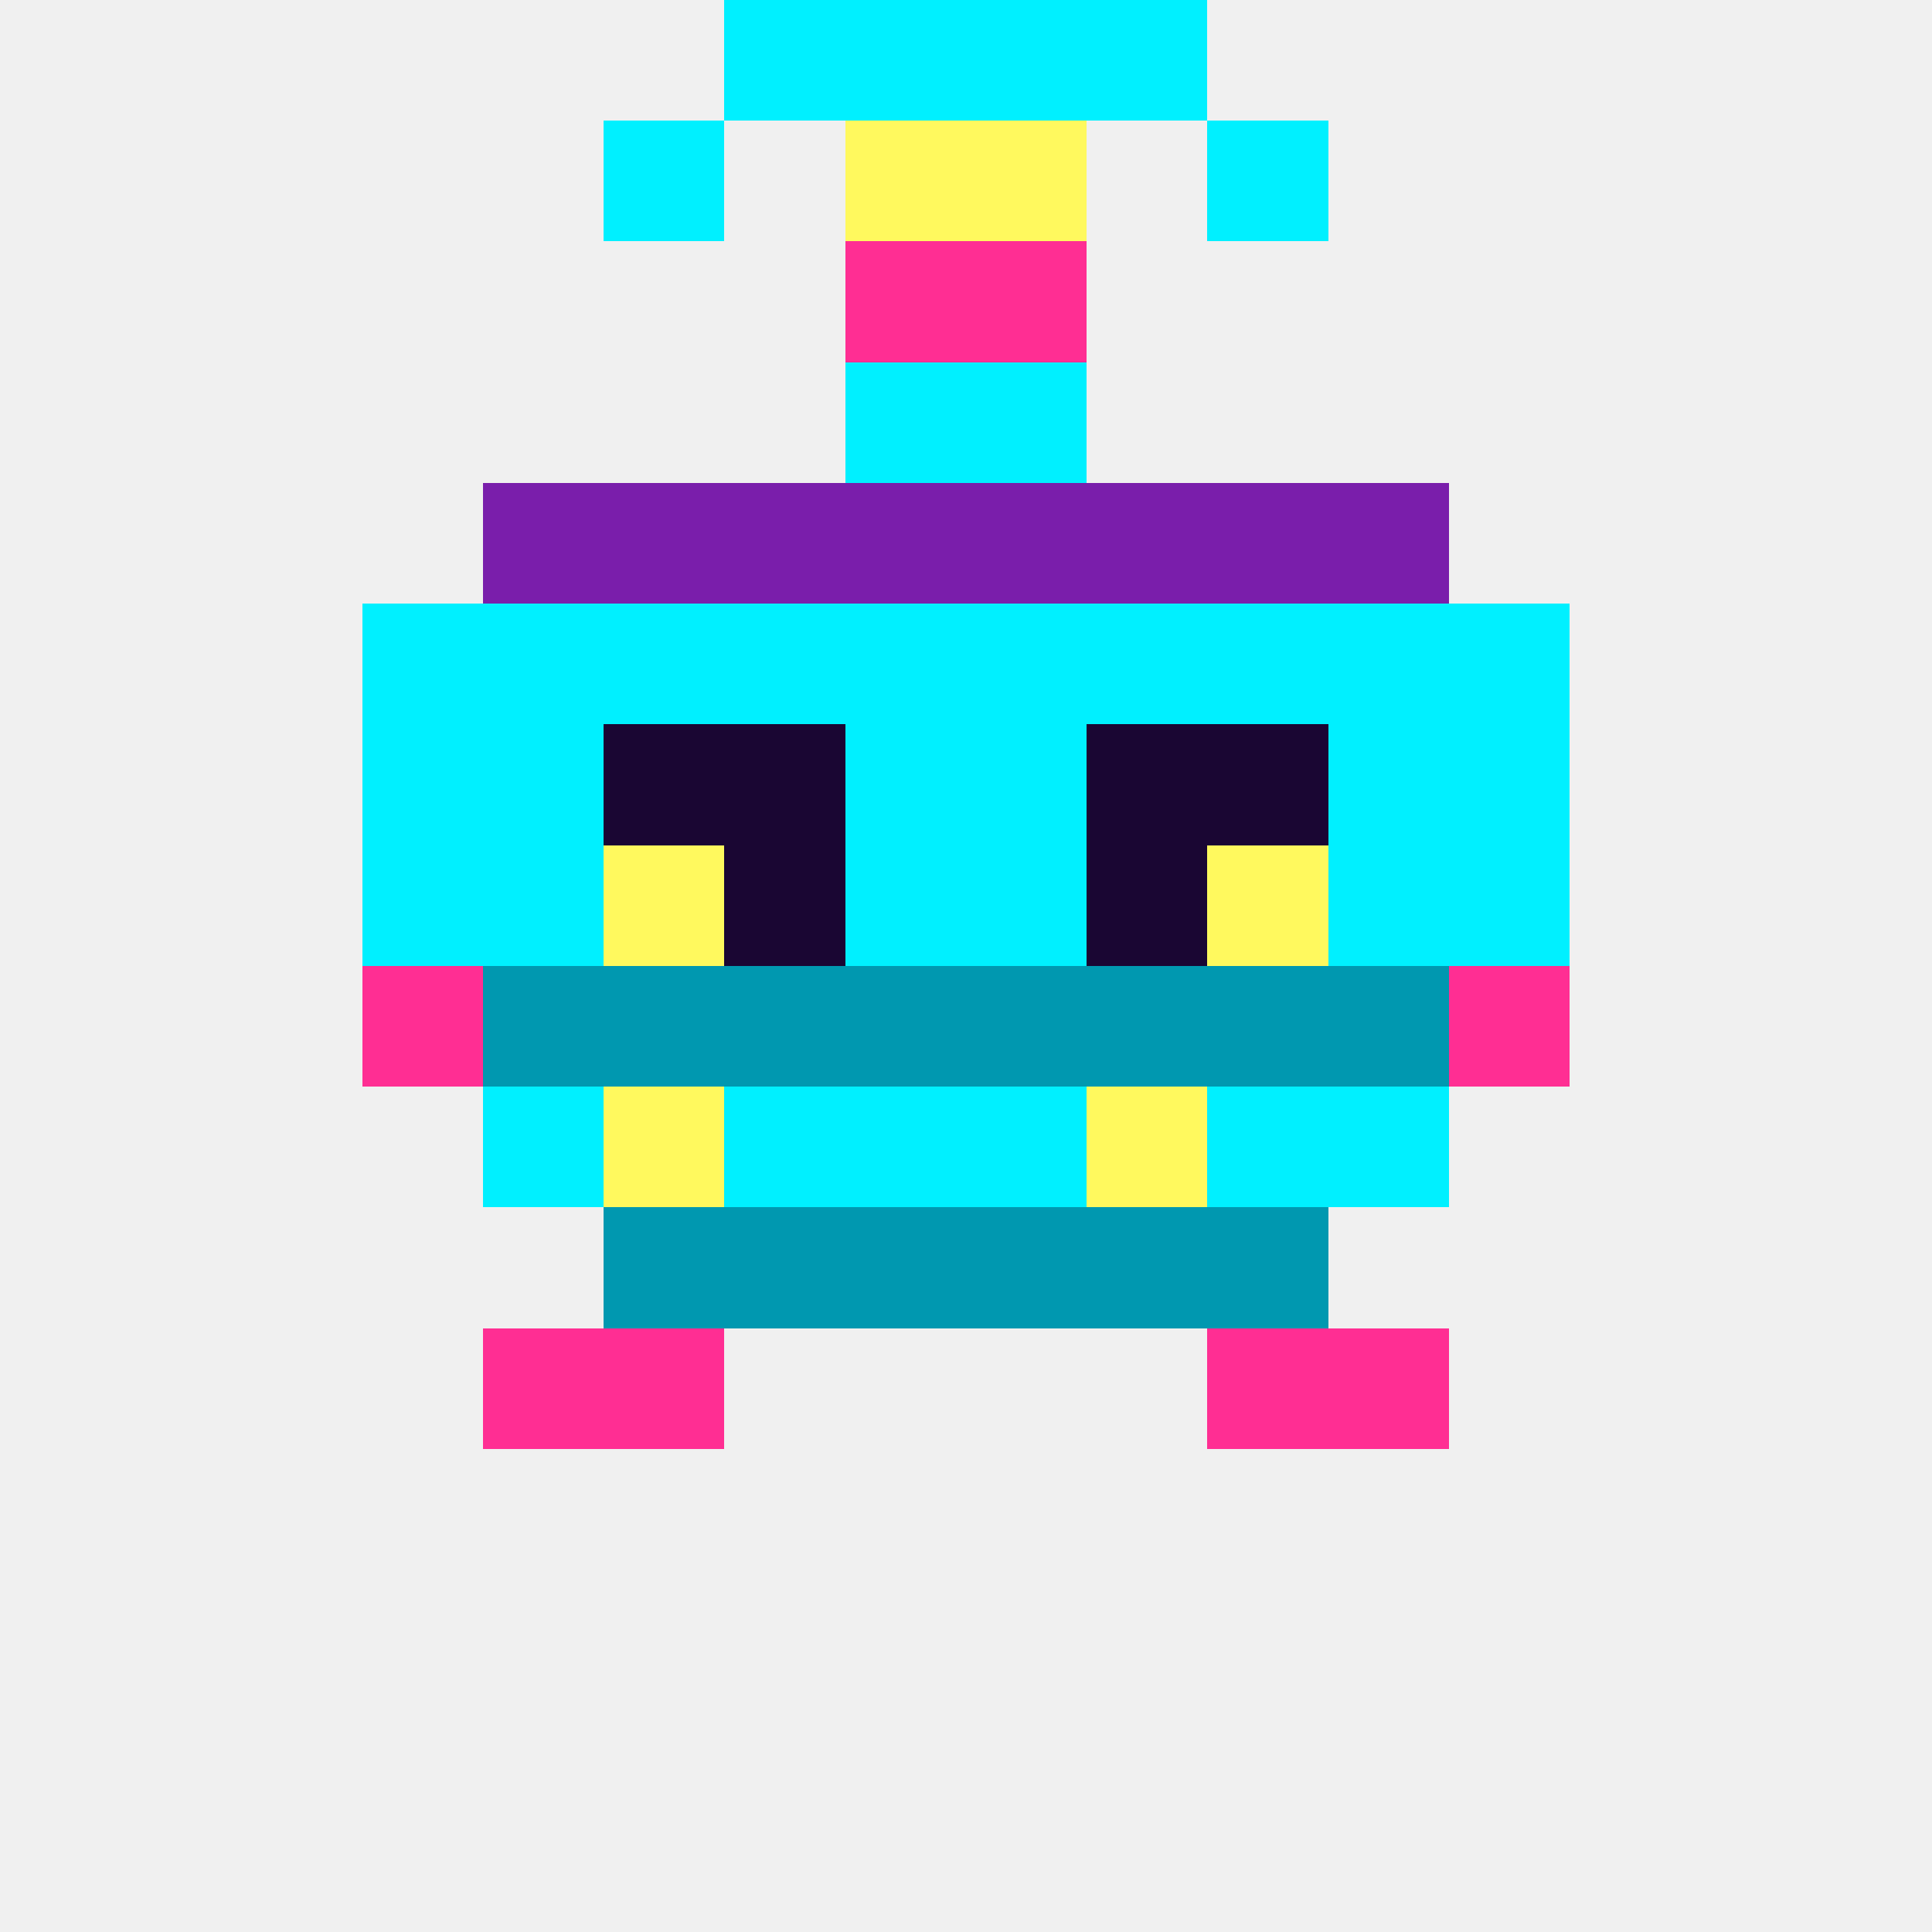
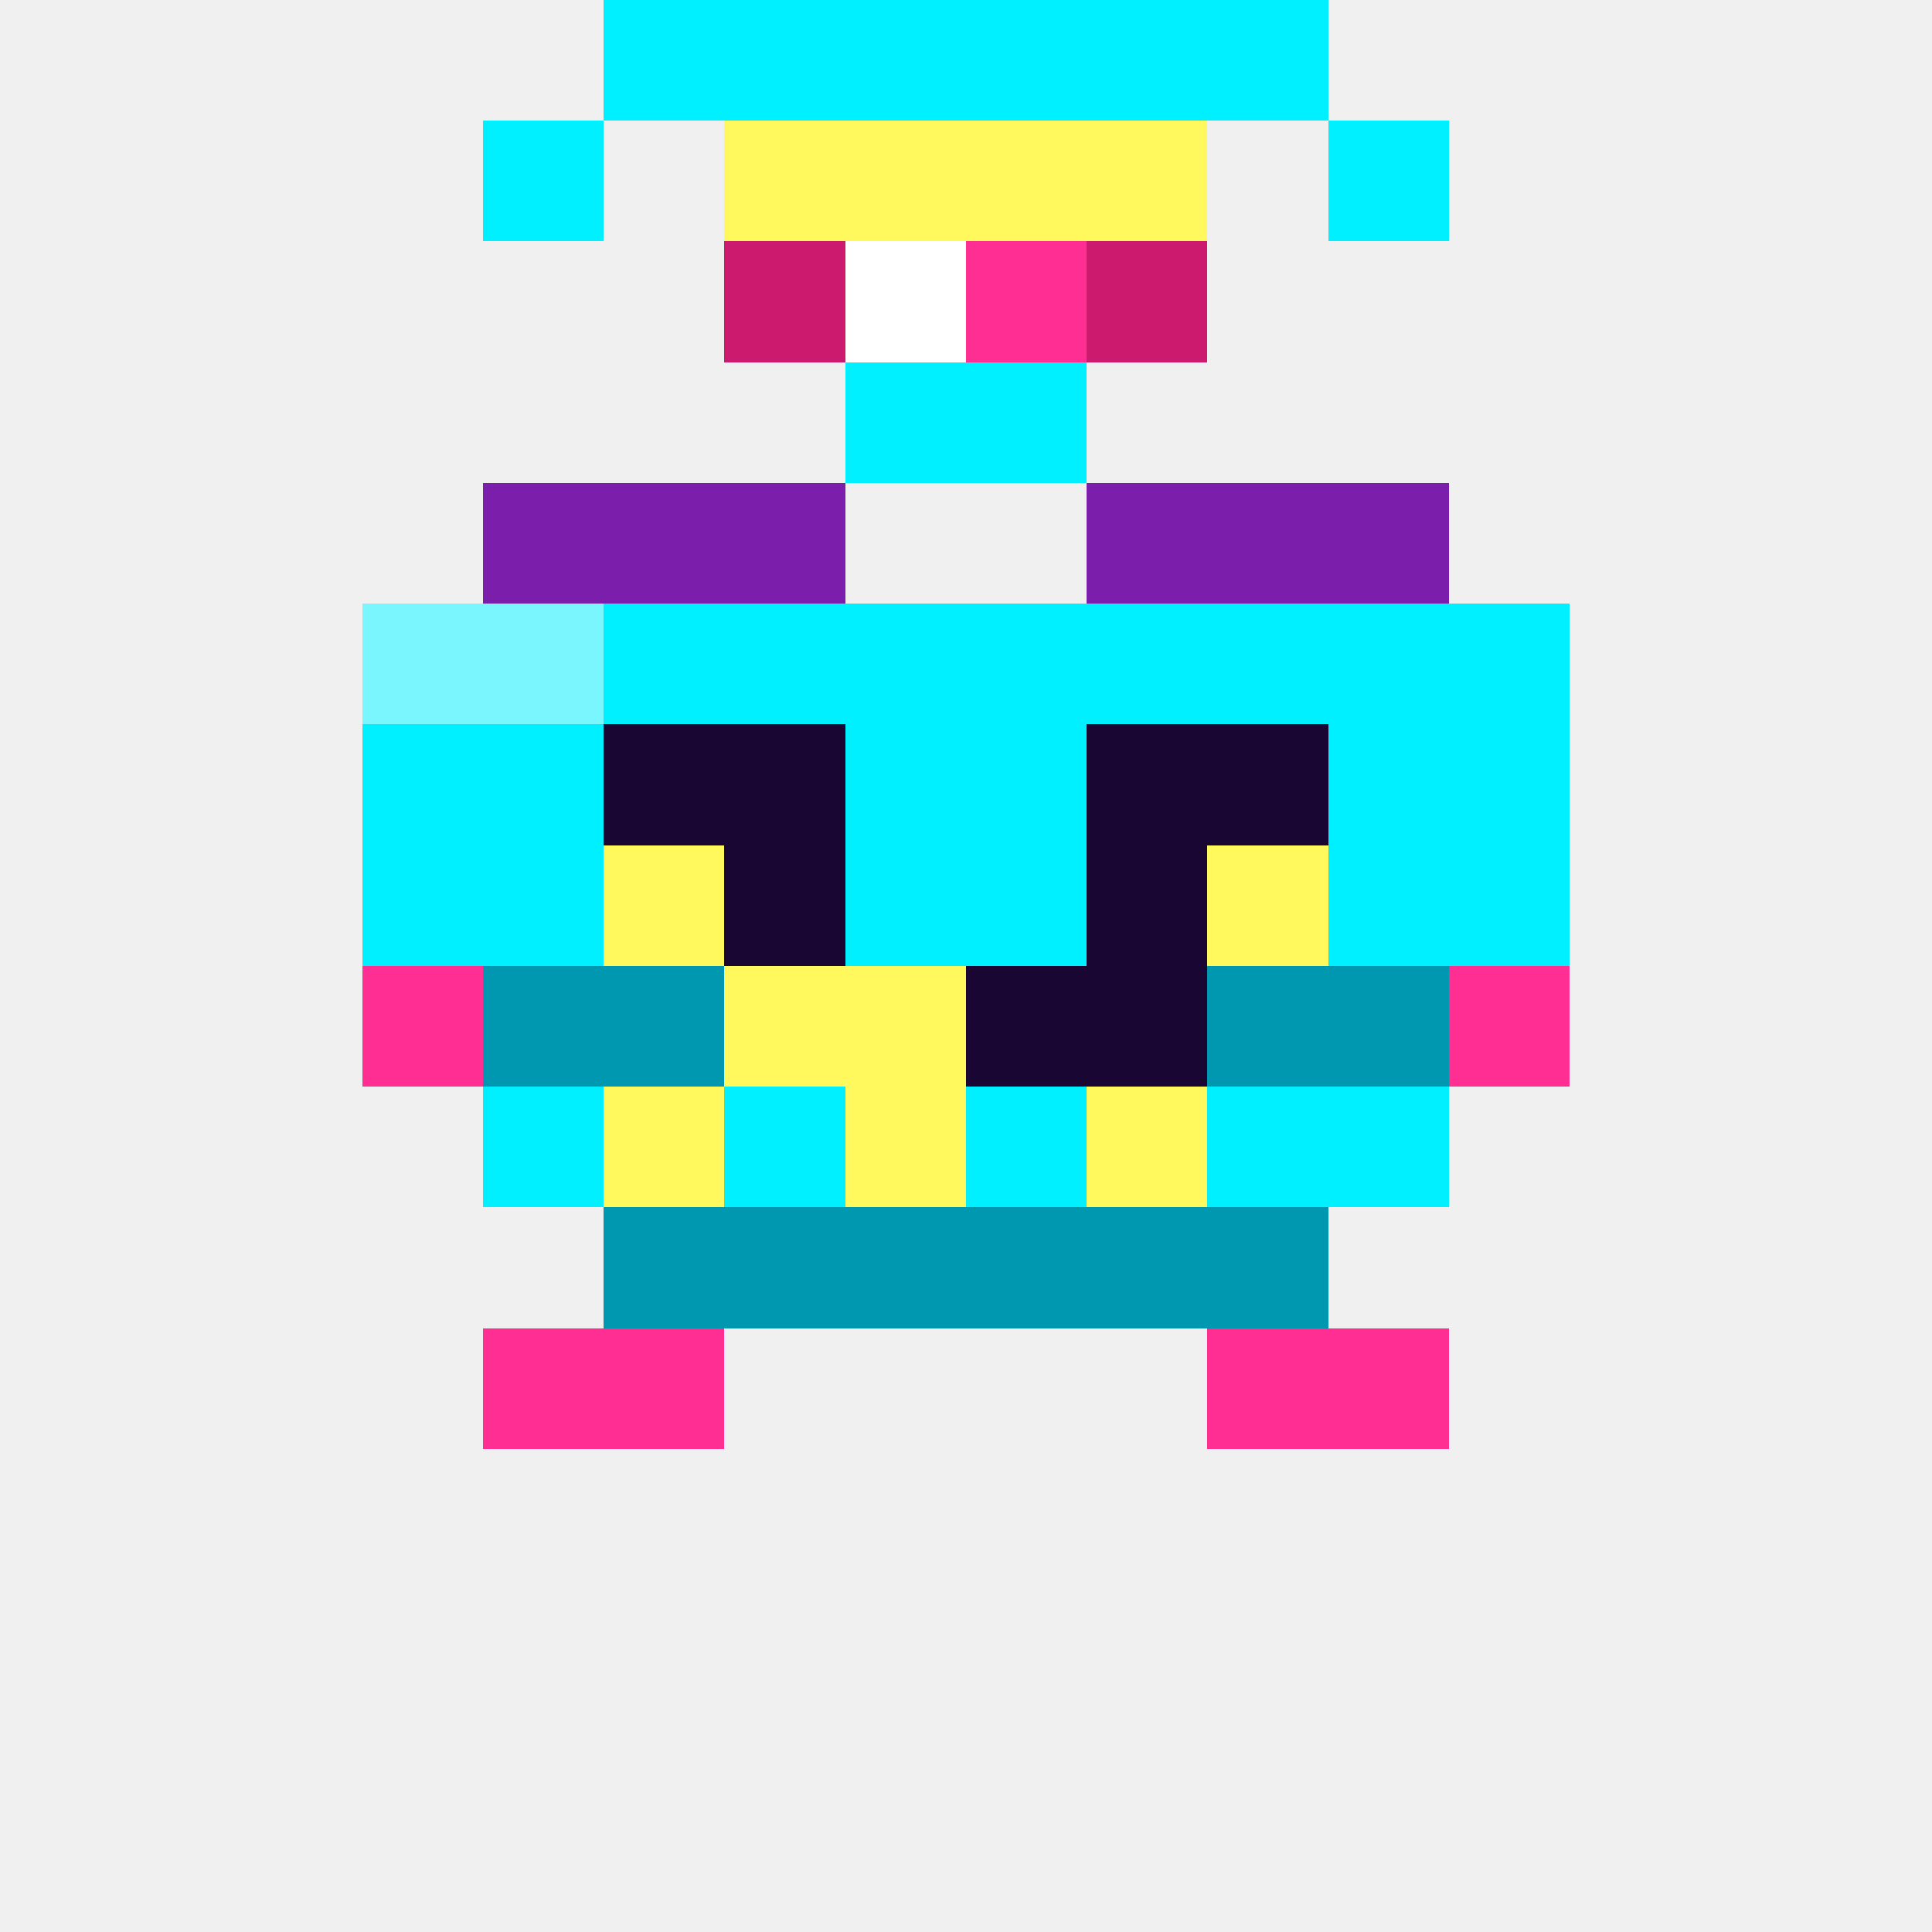
<svg xmlns="http://www.w3.org/2000/svg" viewBox="0 0 16 16" shape-rendering="crispEdges">
-   <rect x="6" y="0" width="4" height="1" fill="#00f0ff" />
-   <rect x="5" y="1" width="1" height="1" fill="#00f0ff" />
-   <rect x="10" y="1" width="1" height="1" fill="#00f0ff" />
-   <rect x="7" y="1" width="2" height="1" fill="#fff95e" />
+   <rect x="5" y="0" width="6" height="1" fill="#00f0ff" />
+   <rect x="4" y="1" width="1" height="1" fill="#00f0ff" />
+   <rect x="11" y="1" width="1" height="1" fill="#00f0ff" />
+   <rect x="6" y="1" width="4" height="1" fill="#fff95e" />
  <rect x="7" y="2" width="2" height="1" fill="#ff2e93" />
+   <rect x="6" y="2" width="1" height="1" fill="#cc1a6e" />
+   <rect x="9" y="2" width="1" height="1" fill="#cc1a6e" />
  <rect x="7" y="3" width="2" height="1" fill="#00f0ff" />
-   <rect x="4" y="4" width="8" height="1" fill="#7a1eab" />
+   <rect x="7" y="2" width="1" height="1" fill="#fff" />
+   <rect x="4" y="4" width="3" height="1" fill="#7a1eab" />
+   <rect x="9" y="4" width="3" height="1" fill="#7a1eab" />
  <rect x="3" y="5" width="10" height="1" fill="#00f0ff" />
  <rect x="3" y="6" width="10" height="1" fill="#00f0ff" />
  <rect x="3" y="7" width="10" height="1" fill="#00f0ff" />
+   <rect x="3" y="5" width="1" height="1" fill="#7af6ff" />
+   <rect x="4" y="5" width="1" height="1" fill="#7af6ff" />
  <rect x="5" y="6" width="2" height="1" fill="#1a0633" />
  <rect x="9" y="6" width="2" height="1" fill="#1a0633" />
  <rect x="5" y="7" width="1" height="1" fill="#fff95e" />
  <rect x="6" y="7" width="1" height="1" fill="#1a0633" />
  <rect x="9" y="7" width="1" height="1" fill="#1a0633" />
  <rect x="10" y="7" width="1" height="1" fill="#fff95e" />
  <rect x="3" y="8" width="1" height="1" fill="#ff2e93" />
  <rect x="12" y="8" width="1" height="1" fill="#ff2e93" />
-   <rect x="4" y="8" width="8" height="1" fill="#0098b0" />
+   <rect x="6" y="8" width="4" height="1" fill="#1a0633" />
+   <rect x="6" y="8" width="2" height="1" fill="#fff95e" />
+   <rect x="4" y="8" width="2" height="1" fill="#0098b0" />
+   <rect x="10" y="8" width="2" height="1" fill="#0098b0" />
  <rect x="4" y="9" width="8" height="1" fill="#00f0ff" />
  <rect x="5" y="9" width="1" height="1" fill="#fff95e" />
+   <rect x="7" y="9" width="1" height="1" fill="#fff95e" />
  <rect x="9" y="9" width="1" height="1" fill="#fff95e" />
  <rect x="5" y="10" width="6" height="1" fill="#0098b0" />
  <rect x="4" y="11" width="2" height="1" fill="#ff2e93" />
  <rect x="10" y="11" width="2" height="1" fill="#ff2e93" />
</svg>
